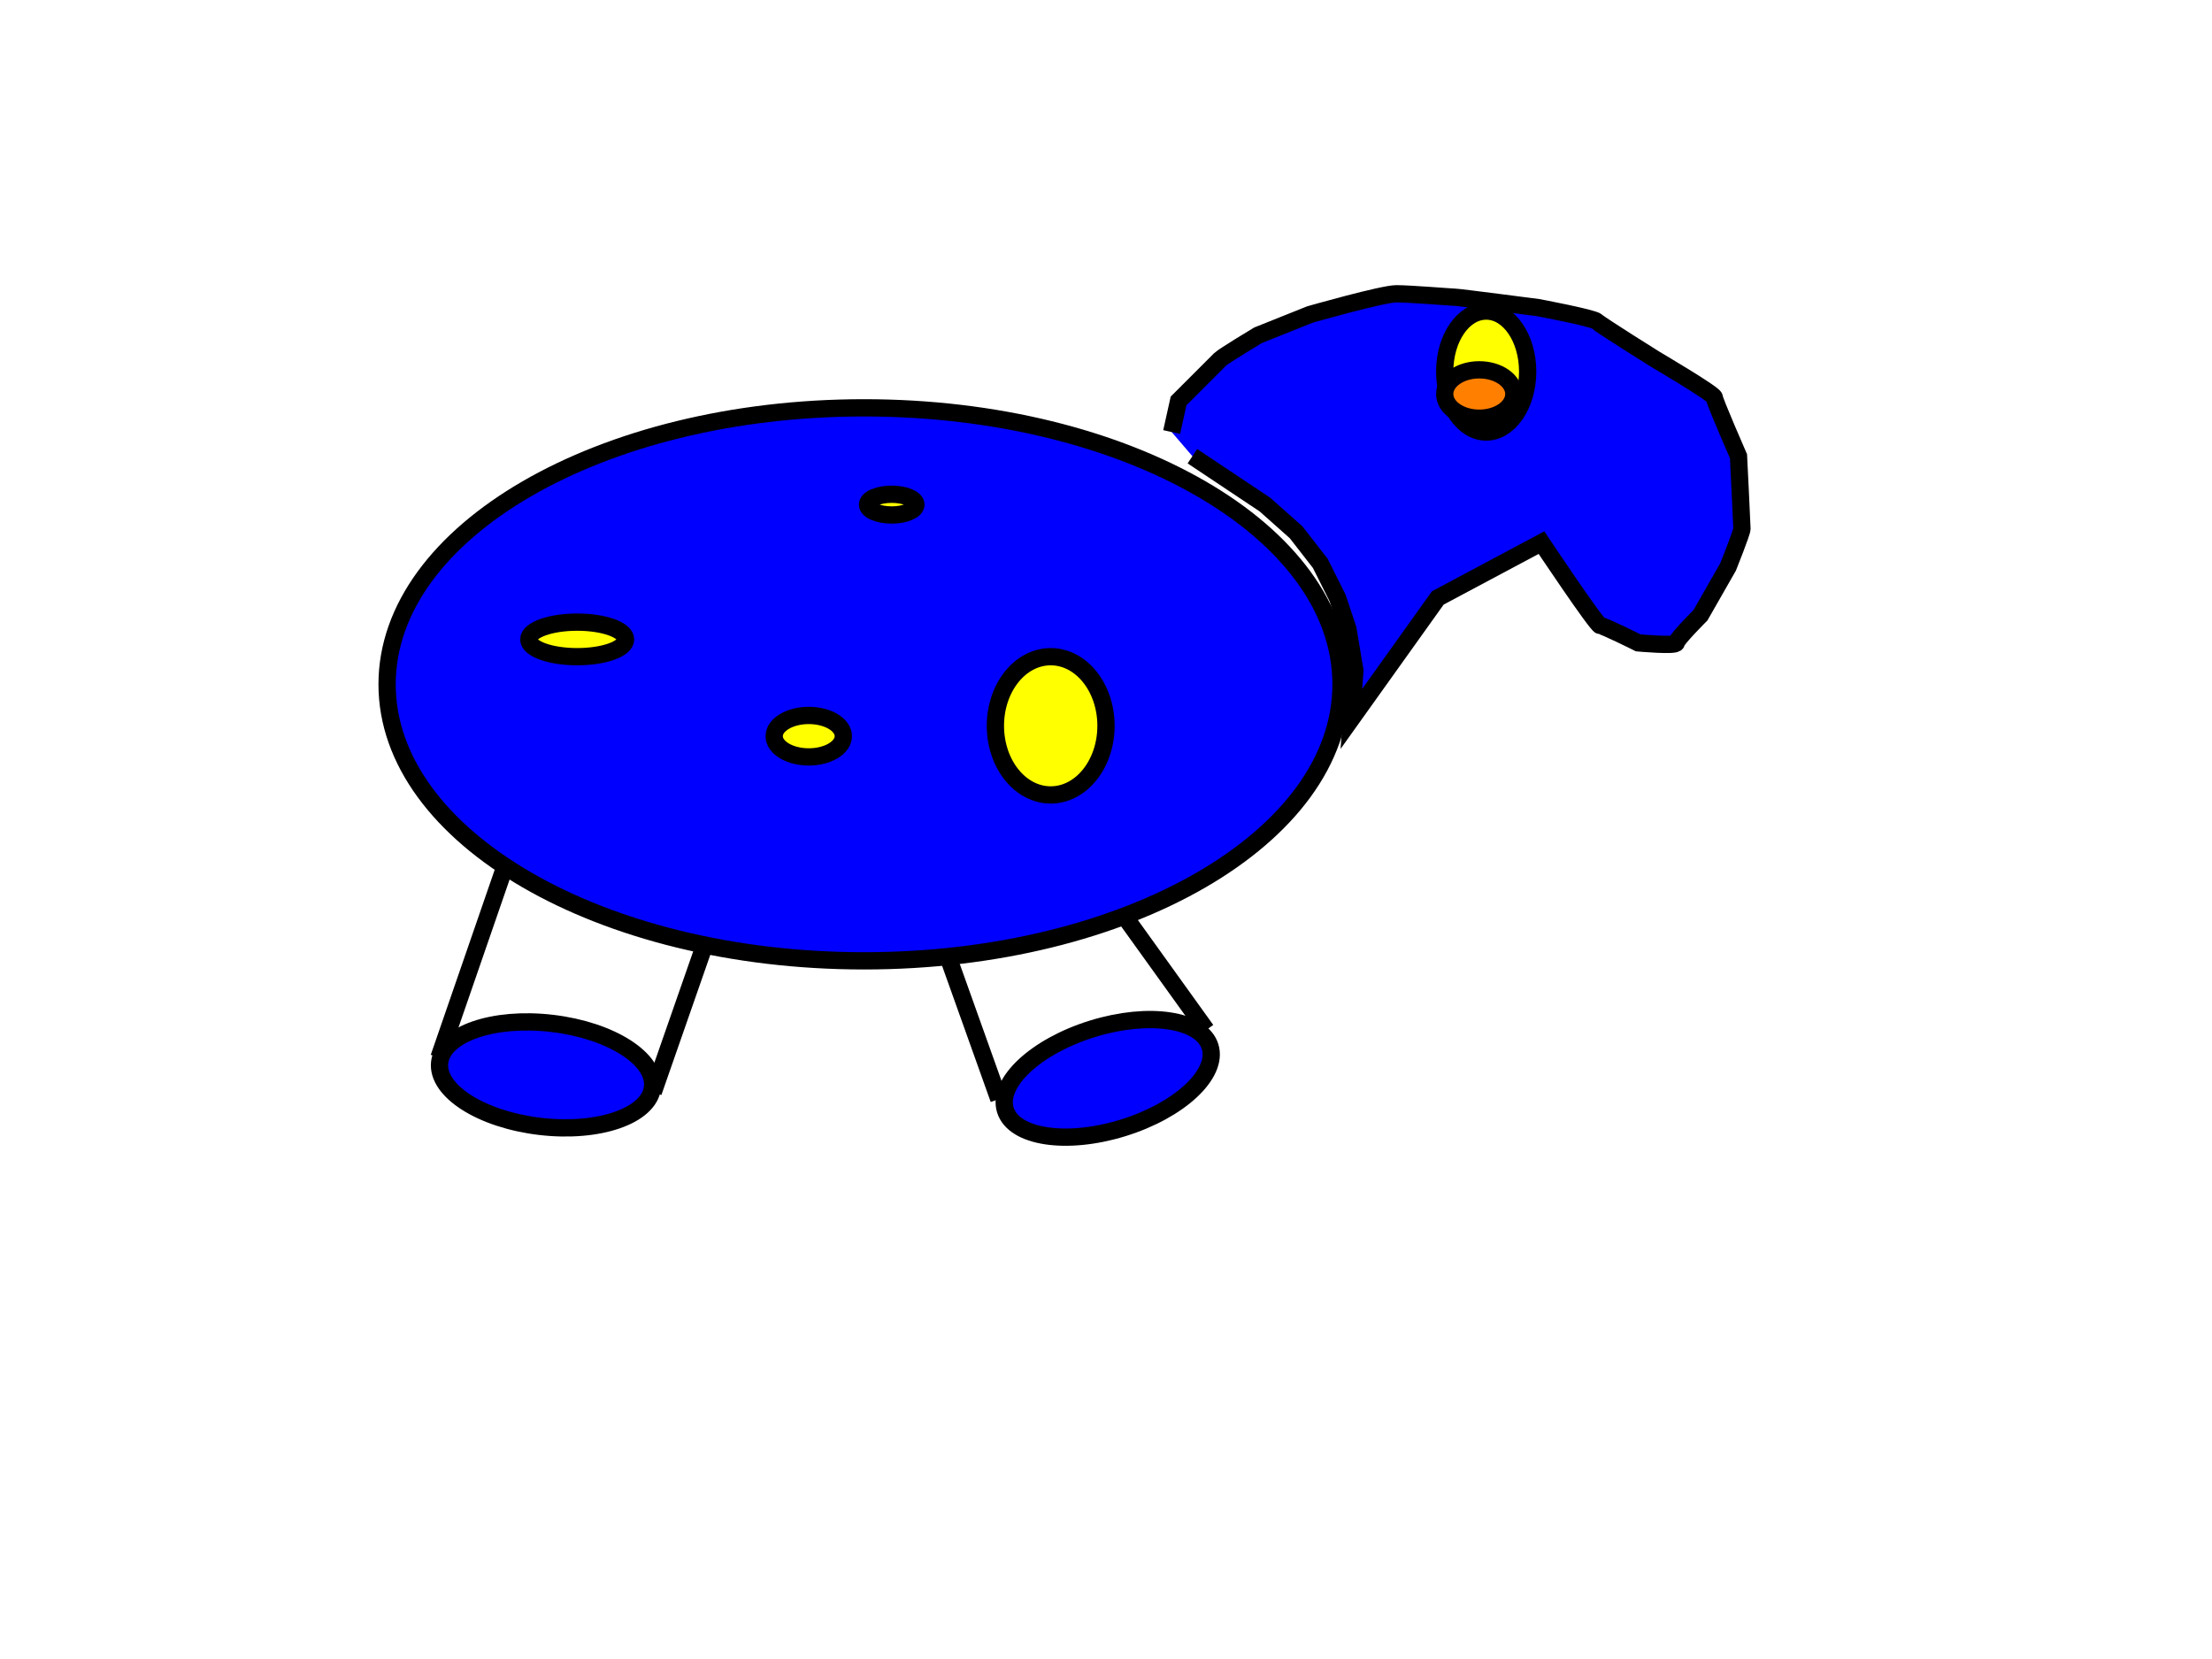
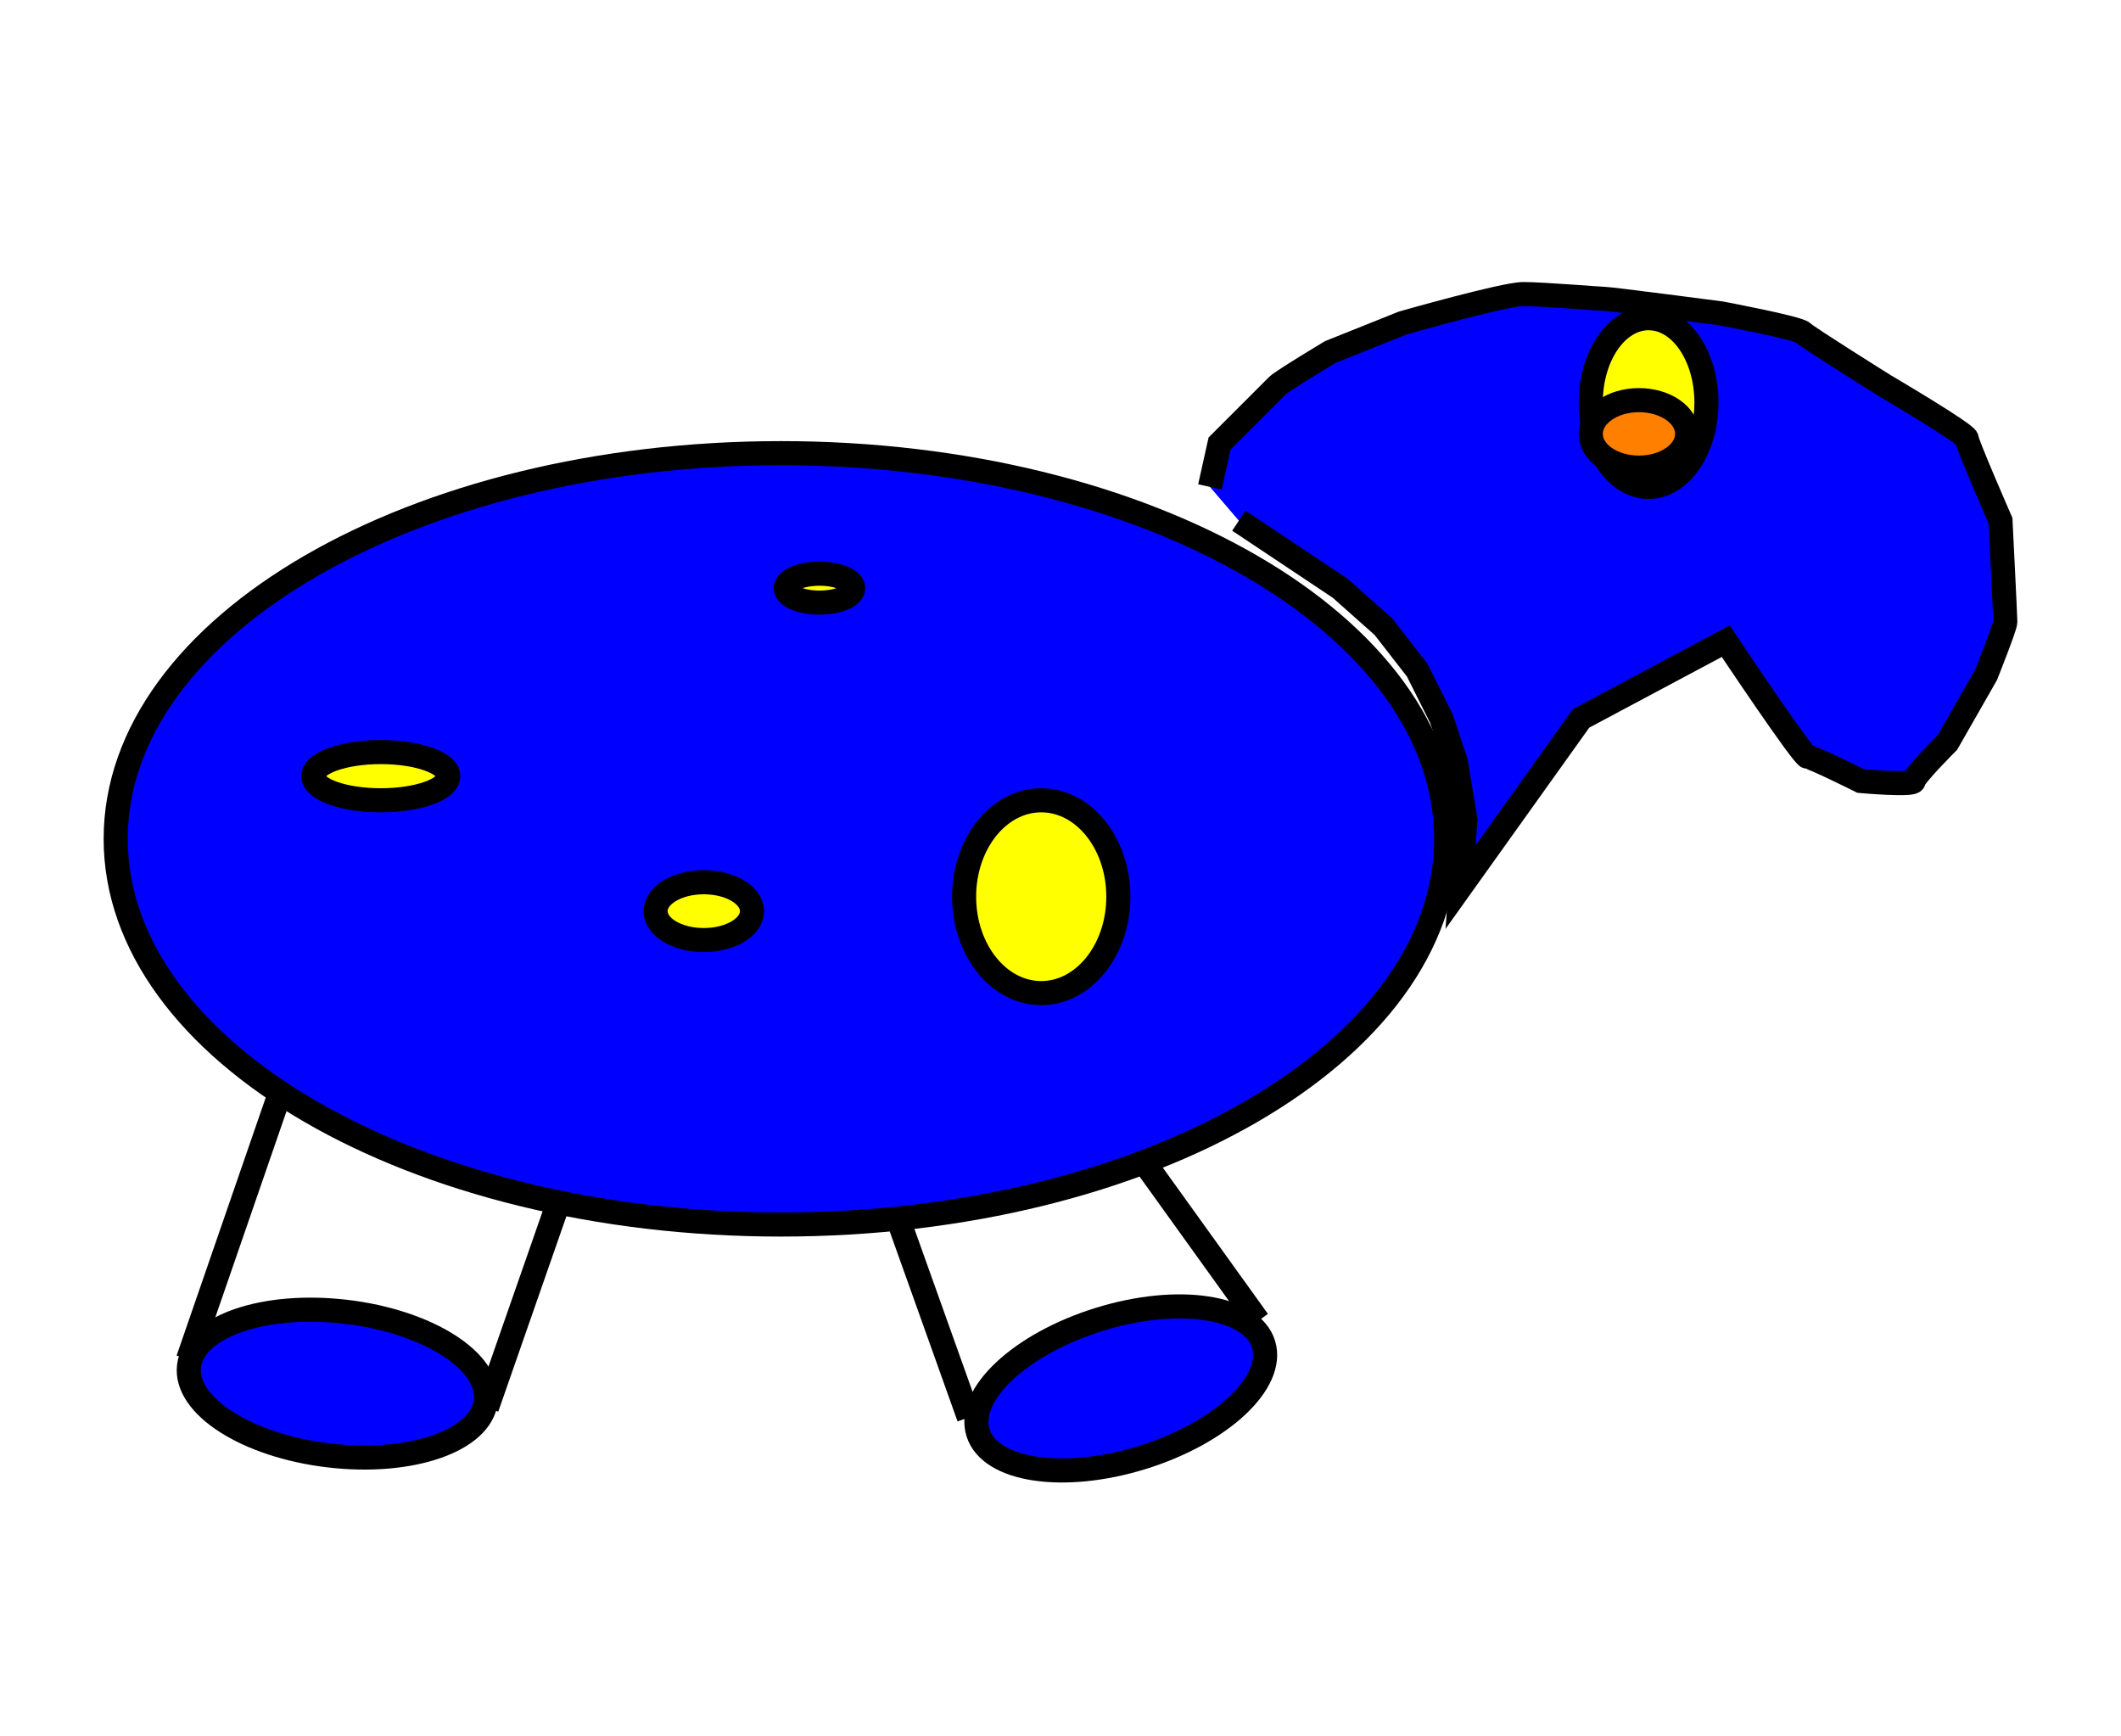
- <svg xmlns="http://www.w3.org/2000/svg" width="640" height="480">
+ <svg xmlns="http://www.w3.org/2000/svg" width="440" height="360">
  <g>
-     <ellipse ry="80" rx="138" id="svg_3" cy="198" cx="250" stroke-linecap="null" stroke-linejoin="null" stroke-dasharray="null" stroke-width="5" stroke="#000000" fill="#0000ff" />
-     <ellipse transform="rotate(6.70984 158 311)" ry="15" rx="31" id="svg_4" cy="311" cx="158" stroke-linecap="null" stroke-linejoin="null" stroke-dasharray="null" stroke-width="5" stroke="#000000" fill="#0000ff" />
-     <ellipse stroke="#000000" id="svg_5" transform="rotate(-17.1985 320.5 312)" ry="15" rx="31" cy="312" cx="320.5" stroke-linecap="null" stroke-linejoin="null" stroke-dasharray="null" stroke-width="5" fill="#0000ff" />
-     <path id="svg_12" d="m345,132l21,14l9,8l7,9l5,10l3,9l2,12l-1,14l25,-35l30,-16c0,0 16,24 17,24c1,0 11,5 11,5c0,0 11,1 11,0c0,-1 7,-8 7,-8c0,0 8,-14 8,-14c0,0 4,-10 4,-11c0,-1 -1,-21 -1,-21c0,0 -7,-16 -7,-17c0,-1 -17,-11 -17,-11c0,0 -16,-10 -17,-11c-1,-1 -17,-4 -17,-4c0,0 -23,-3 -24,-3c-1,0 -13,-1 -17,-1c-4,0 -25,6 -25,6c0,0 -15,6 -15,6c0,0 -10,6 -11,7c-1,1 -12,12 -12,12c0,0 -2,9 -2,9" stroke-linecap="null" stroke-linejoin="null" stroke-dasharray="null" stroke-width="5" stroke="#000000" fill="#0000ff" />
-     <ellipse ry="5" rx="14" id="svg_13" cy="185" cx="167" stroke-linecap="null" stroke-linejoin="null" stroke-dasharray="null" stroke-width="5" stroke="#000000" fill="#ffff00" />
-     <ellipse ry="6" rx="10" id="svg_14" cy="213" cx="234" stroke-linecap="null" stroke-linejoin="null" stroke-dasharray="null" stroke-width="5" stroke="#000000" fill="#ffff00" />
-     <ellipse ry="20" rx="16" id="svg_15" cy="210" cx="304" stroke-linecap="null" stroke-linejoin="null" stroke-dasharray="null" stroke-width="5" stroke="#000000" fill="#ffff00" />
-     <ellipse ry="3" rx="7" id="svg_16" cy="146" cx="258" stroke-linecap="null" stroke-linejoin="null" stroke-dasharray="null" stroke-width="5" stroke="#000000" fill="#ffff00" />
-     <line id="svg_18" y2="251" x2="146" y1="306" x1="127" stroke-linecap="null" stroke-linejoin="null" stroke-dasharray="null" stroke-width="5" stroke="#000000" fill="none" />
-     <line id="svg_19" y2="273" x2="204" y1="316" x1="189" stroke-linecap="null" stroke-linejoin="null" stroke-dasharray="null" stroke-width="5" stroke="#000000" fill="none" />
-     <line id="svg_20" y2="276" x2="274" y1="318" x1="289" stroke-linecap="null" stroke-linejoin="null" stroke-dasharray="null" stroke-width="5" stroke="#000000" fill="none" />
-     <line id="svg_21" y2="266" x2="326" y1="298" x1="349" stroke-linecap="null" stroke-linejoin="null" stroke-dasharray="null" stroke-width="5" stroke="#000000" fill="none" />
-     <ellipse stroke="#000000" ry="17.5" rx="12" id="svg_22" cy="107.5" cx="430" stroke-linecap="null" stroke-linejoin="null" stroke-dasharray="null" stroke-width="5" fill="#ffff00" />
-     <ellipse ry="7" rx="10" id="svg_23" cy="114" cx="428" stroke-linecap="null" stroke-linejoin="null" stroke-dasharray="null" stroke-width="5" stroke="#000000" fill="#ff7f00" />
+     <ellipse ry="80" rx="138" id="svg_3" cy="174" cx="162" stroke-linecap="null" stroke-linejoin="null" stroke-dasharray="null" stroke-width="5" stroke="#000000" fill="#0000ff" />
+     <ellipse transform="rotate(6.70984 70 287)" ry="15" rx="31" id="svg_4" cy="287" cx="70" stroke-linecap="null" stroke-linejoin="null" stroke-dasharray="null" stroke-width="5" stroke="#000000" fill="#0000ff" />
+     <ellipse stroke="#000000" id="svg_5" transform="rotate(-17.1985 232.5 288)" ry="15" rx="31" cy="288" cx="232.5" stroke-linecap="null" stroke-linejoin="null" stroke-dasharray="null" stroke-width="5" fill="#0000ff" />
+     <path id="svg_12" d="m257,108l21,14l9,8l7,9l5,10l3,9l2,12l-1,14l25,-35l30,-16c0,0 16,24 17,24c1,0 11,5 11,5c0,0 11,1 11,0c0,-1 7,-8 7,-8c0,0 8,-14 8,-14c0,0 4,-10 4,-11c0,-1 -1,-21 -1,-21c0,0 -7,-16 -7,-17c0,-1 -17,-11 -17,-11c0,0 -16,-10 -17,-11c-1,-1 -17,-4 -17,-4c0,0 -23,-3 -24,-3c-1,0 -13,-1 -17,-1c-4,0 -25,6 -25,6c0,0 -15,6 -15,6c0,0 -10,6 -11,7c-1,1 -12,12 -12,12c0,0 -2,9 -2,9" stroke-linecap="null" stroke-linejoin="null" stroke-dasharray="null" stroke-width="5" stroke="#000000" fill="#0000ff" />
+     <ellipse ry="5" rx="14" id="svg_13" cy="161" cx="79" stroke-linecap="null" stroke-linejoin="null" stroke-dasharray="null" stroke-width="5" stroke="#000000" fill="#ffff00" />
+     <ellipse ry="6" rx="10" id="svg_14" cy="189" cx="146" stroke-linecap="null" stroke-linejoin="null" stroke-dasharray="null" stroke-width="5" stroke="#000000" fill="#ffff00" />
+     <ellipse ry="20" rx="16" id="svg_15" cy="186" cx="216" stroke-linecap="null" stroke-linejoin="null" stroke-dasharray="null" stroke-width="5" stroke="#000000" fill="#ffff00" />
+     <ellipse ry="3" rx="7" id="svg_16" cy="122" cx="170" stroke-linecap="null" stroke-linejoin="null" stroke-dasharray="null" stroke-width="5" stroke="#000000" fill="#ffff00" />
+     <line id="svg_18" y2="227" x2="58" y1="282" x1="39" stroke-linecap="null" stroke-linejoin="null" stroke-dasharray="null" stroke-width="5" stroke="#000000" fill="none" />
+     <line id="svg_19" y2="249" x2="116" y1="292" x1="101" stroke-linecap="null" stroke-linejoin="null" stroke-dasharray="null" stroke-width="5" stroke="#000000" fill="none" />
+     <line id="svg_20" y2="252" x2="186" y1="294" x1="201" stroke-linecap="null" stroke-linejoin="null" stroke-dasharray="null" stroke-width="5" stroke="#000000" fill="none" />
+     <line id="svg_21" y2="242" x2="238" y1="274" x1="261" stroke-linecap="null" stroke-linejoin="null" stroke-dasharray="null" stroke-width="5" stroke="#000000" fill="none" />
+     <ellipse stroke="#000000" ry="17.5" rx="12" id="svg_22" cy="83.5" cx="342" stroke-linecap="null" stroke-linejoin="null" stroke-dasharray="null" stroke-width="5" fill="#ffff00" />
+     <ellipse ry="7" rx="10" id="svg_23" cy="90" cx="340" stroke-linecap="null" stroke-linejoin="null" stroke-dasharray="null" stroke-width="5" stroke="#000000" fill="#ff7f00" />
  </g>
</svg>
